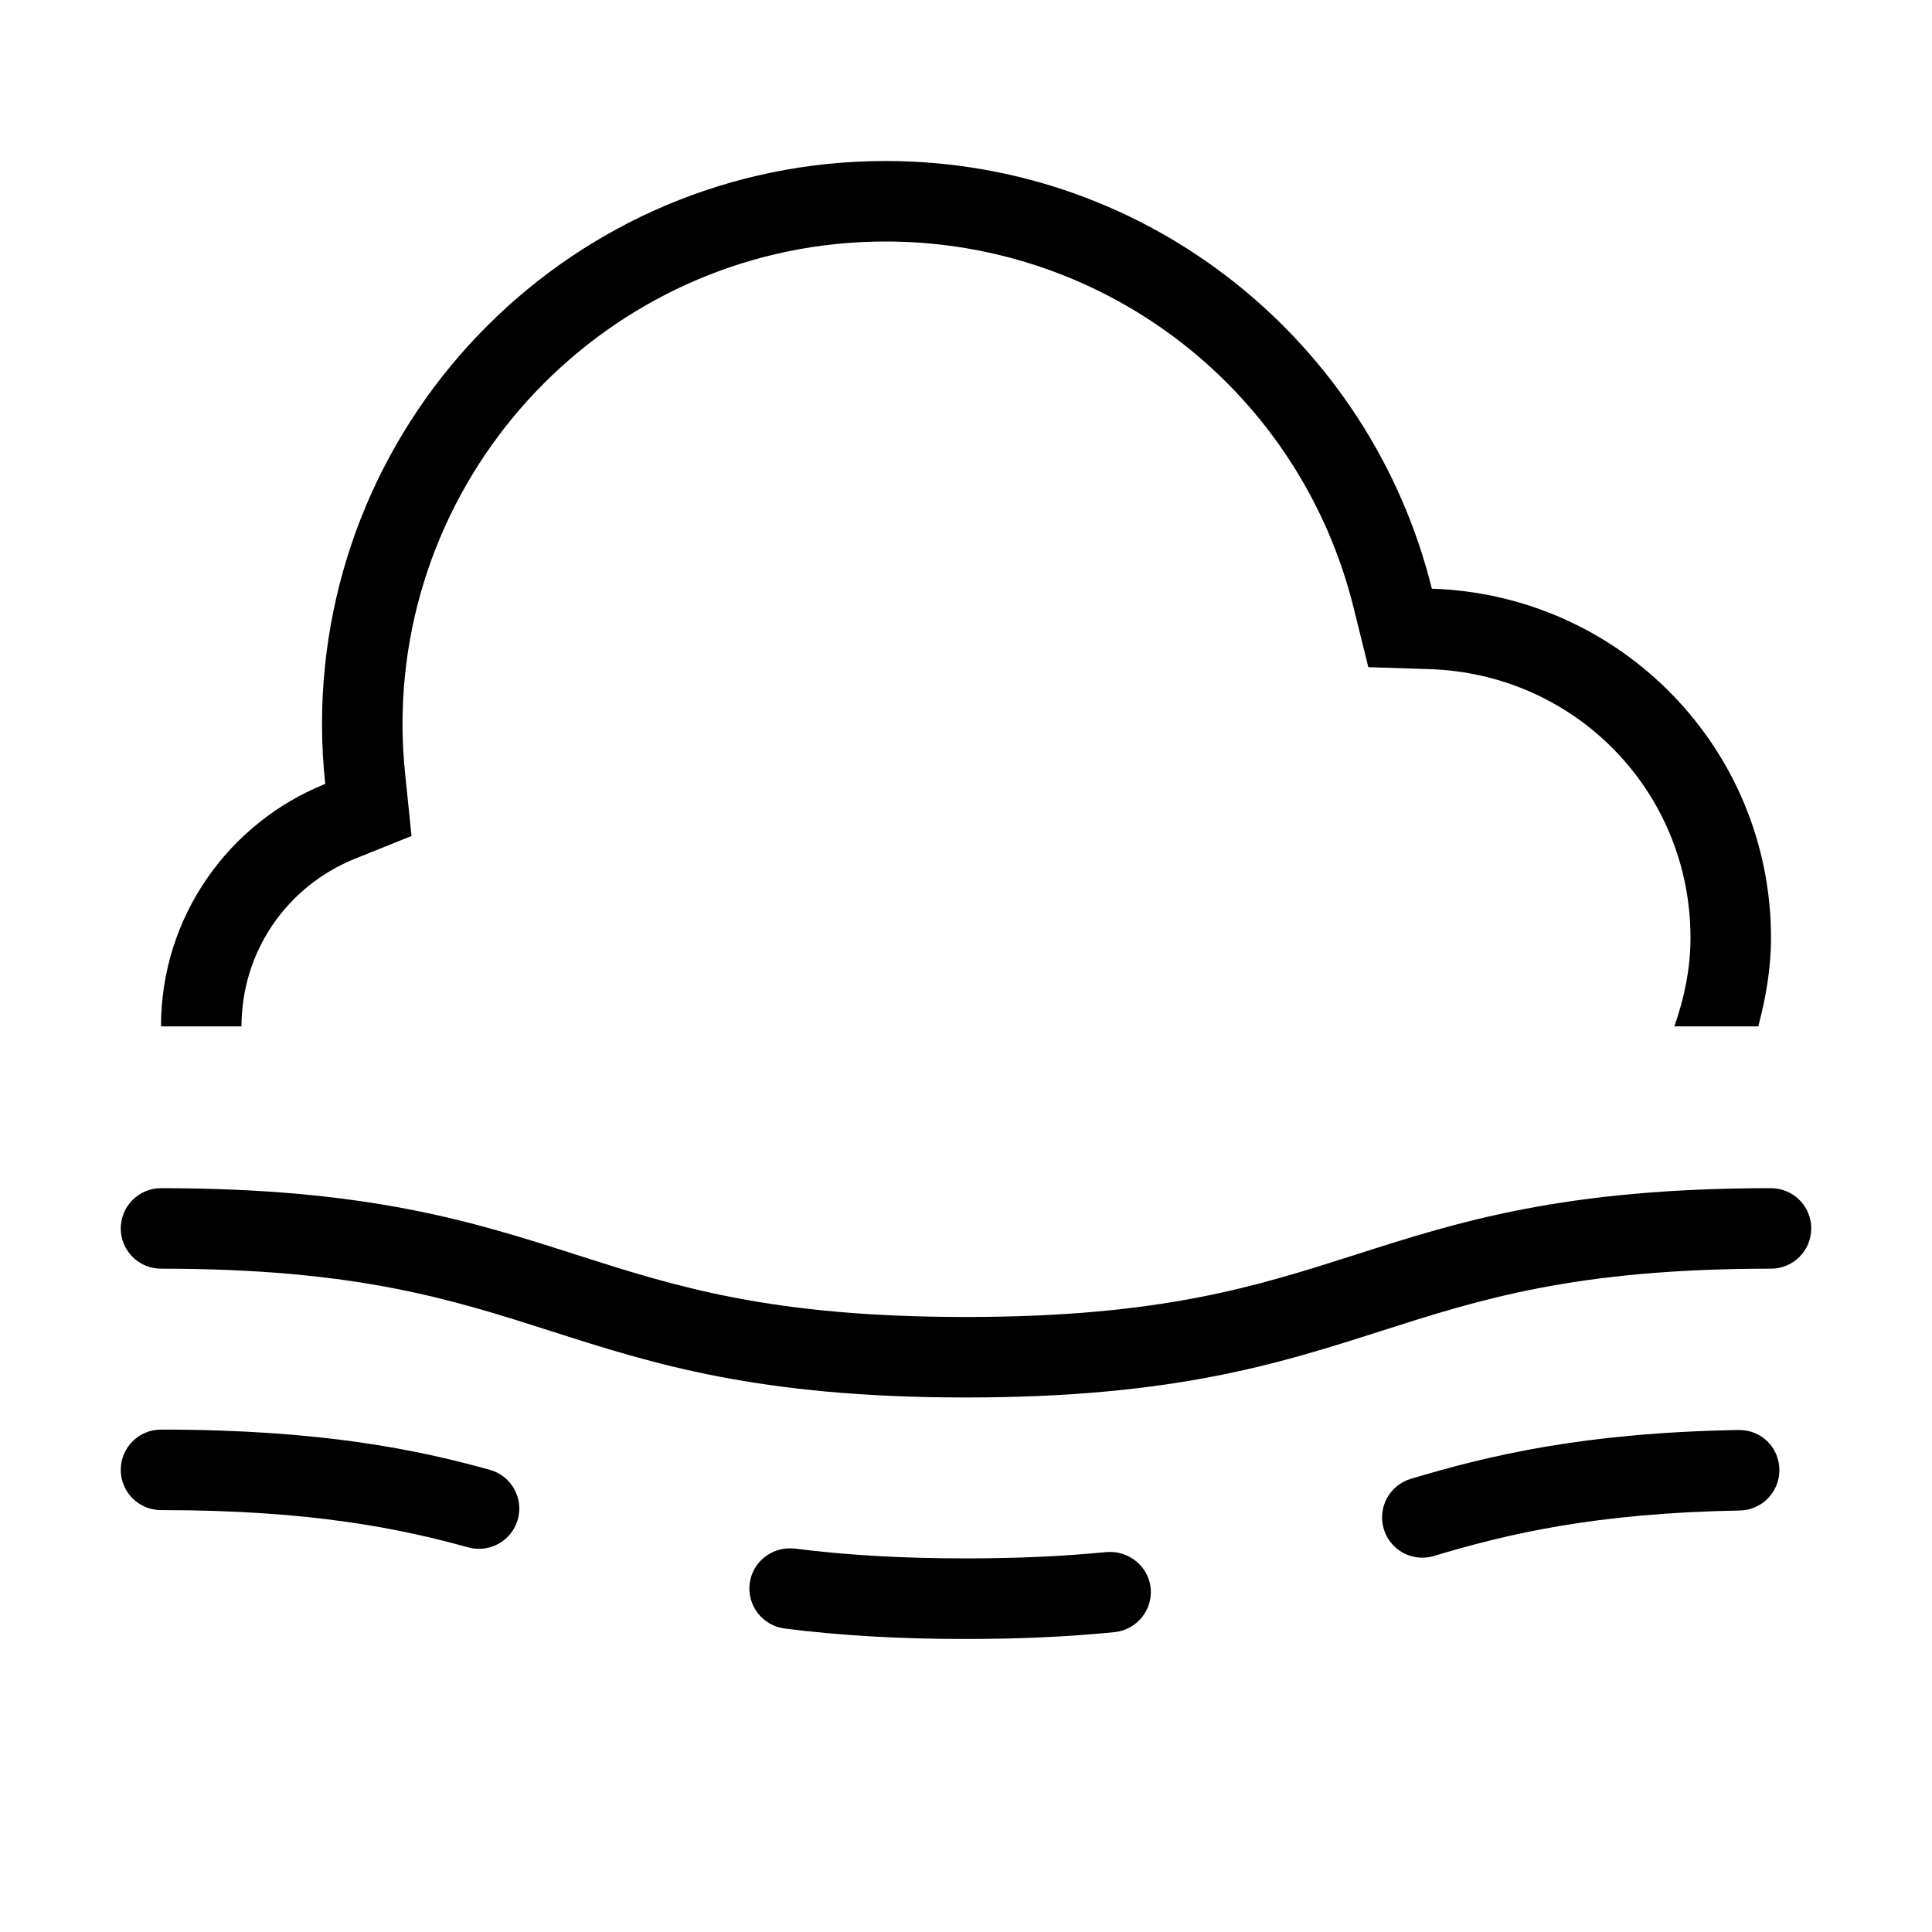
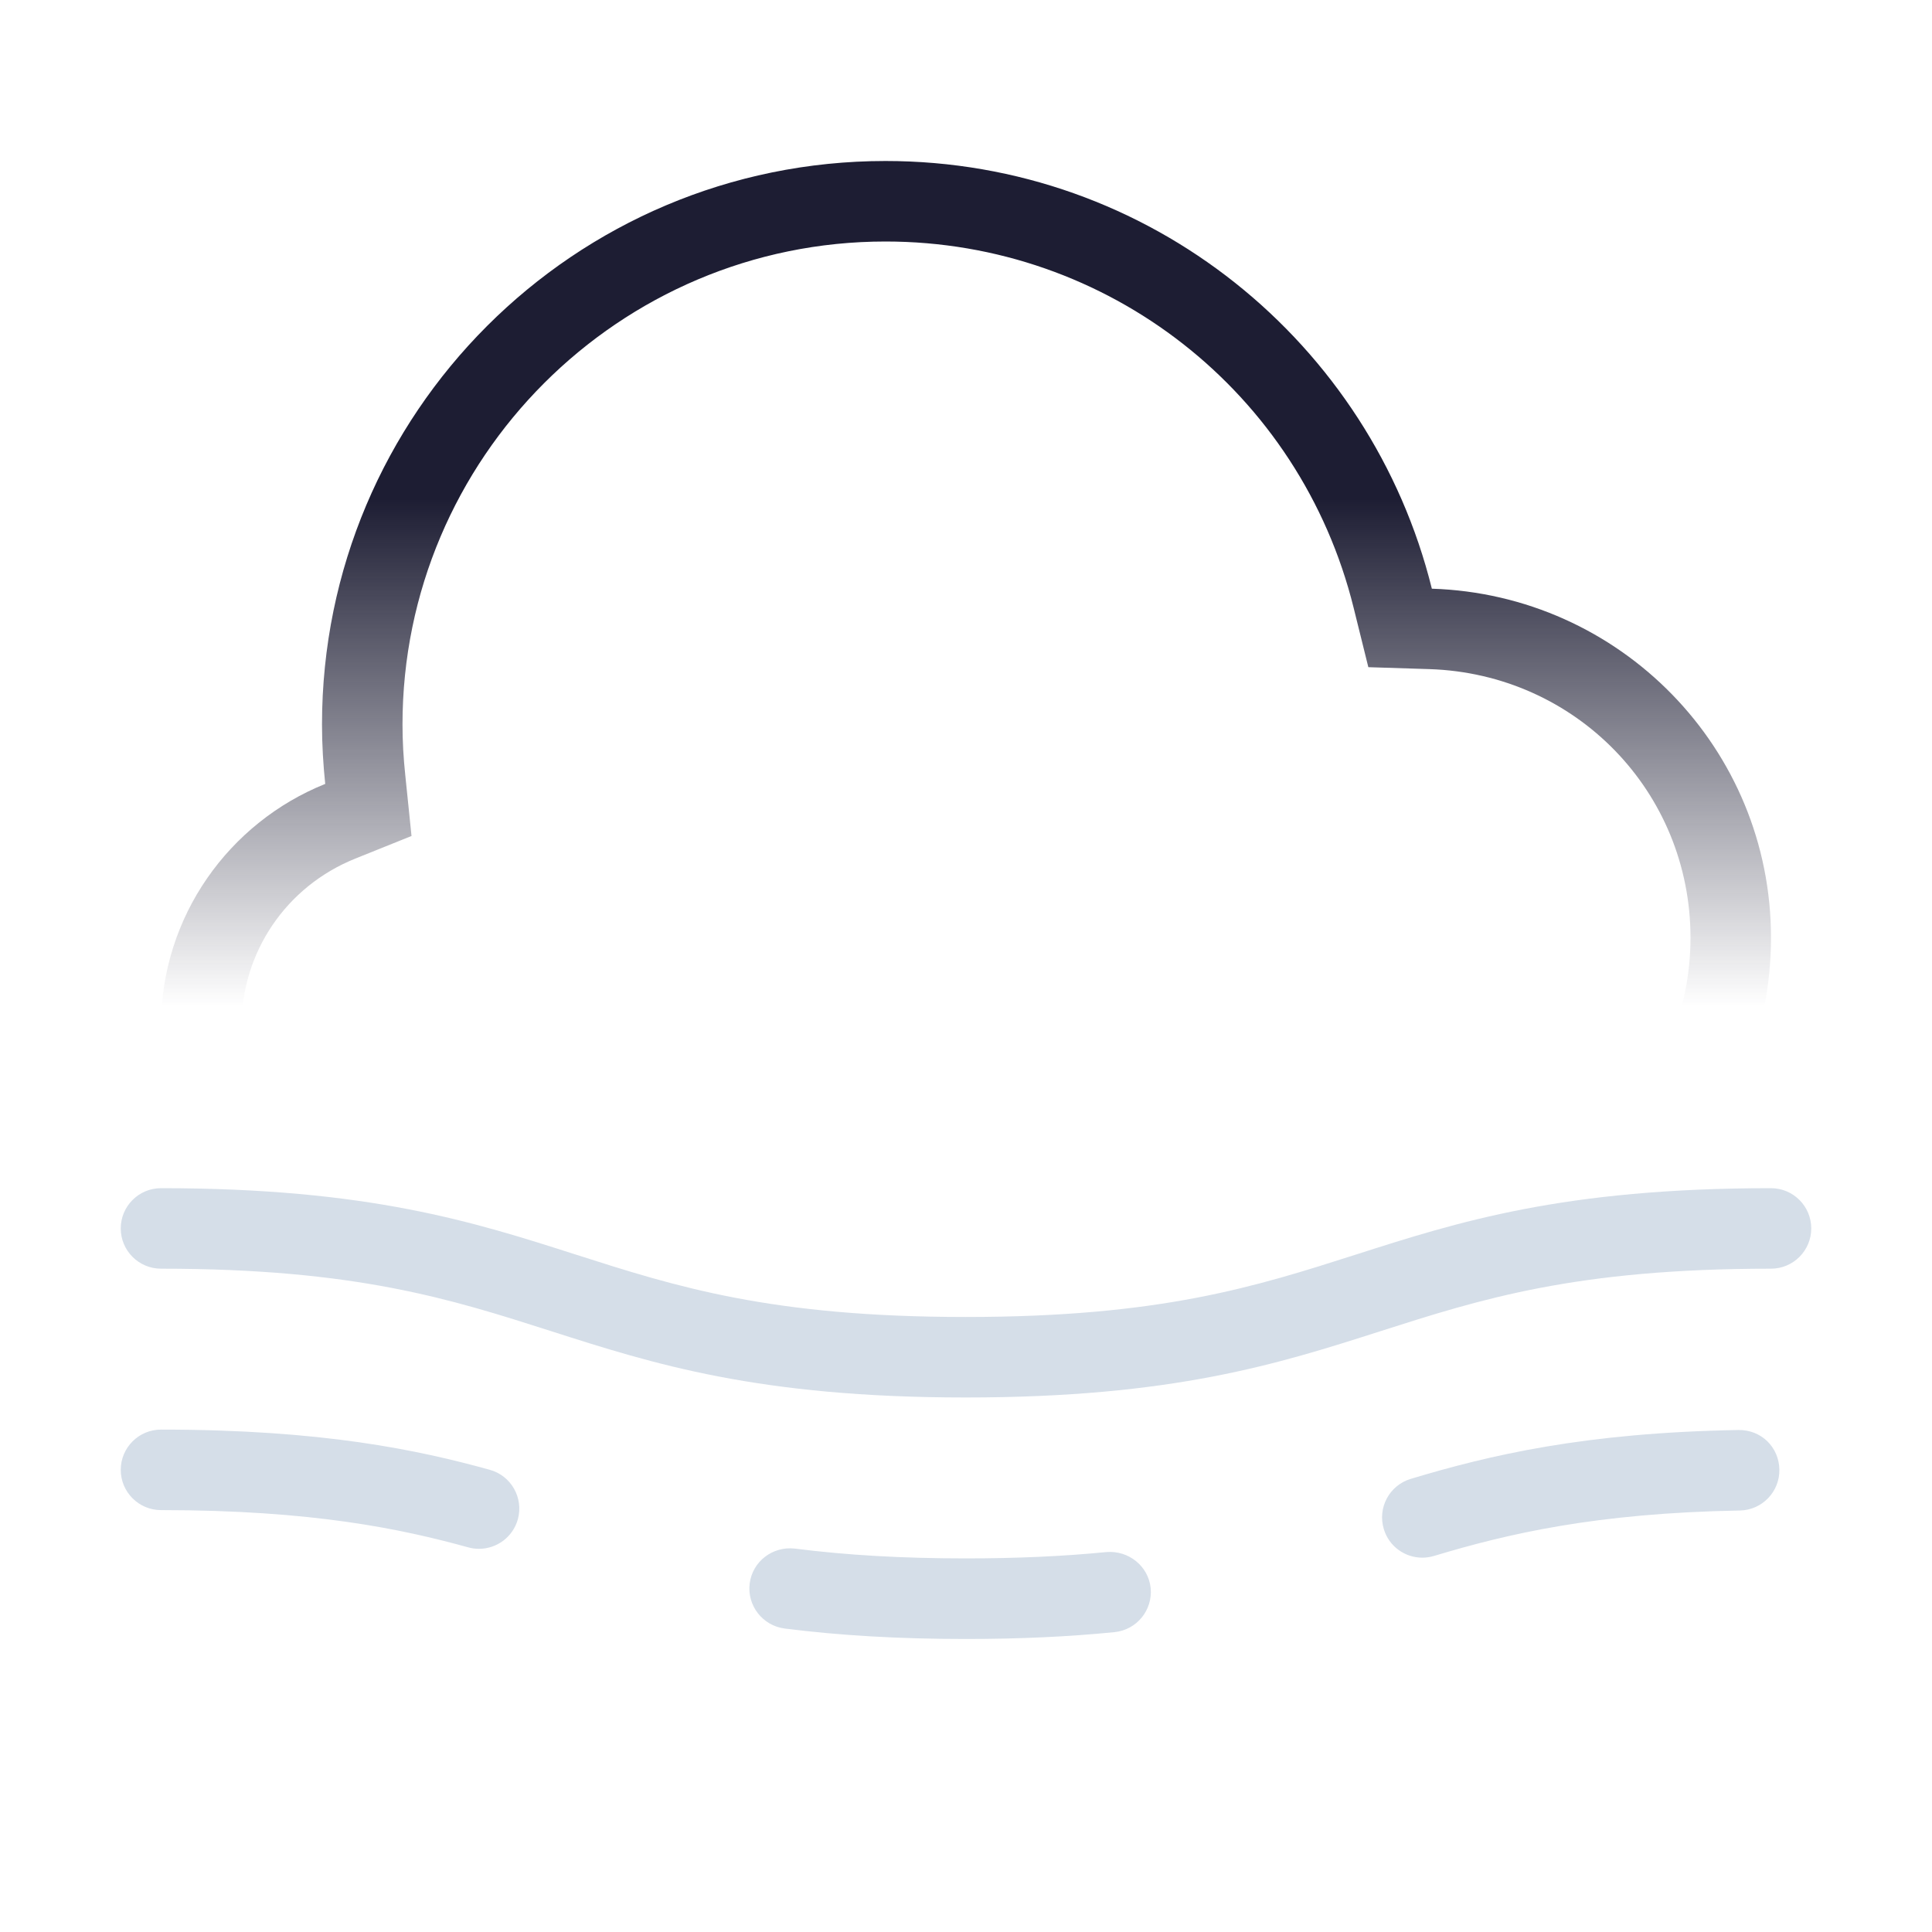
<svg xmlns="http://www.w3.org/2000/svg" version="1.1" id="fog_x5F_light" x="0px" y="0px" viewBox="0 0 24 24" enable-background="new 0 0 24 24" xml:space="preserve">
  <rect fill-rule="evenodd" clip-rule="evenodd" fill="none" width="24" height="24" />
-   <path d="M11.997,17.36c-2.578,0-3.886-0.419-5.151-0.824c-1.247-0.399-2.425-0.776-4.846-0.776  c-0.276,0-0.5-0.224-0.5-0.5s0.224-0.5,0.5-0.5c2.577,0,3.885,0.419,5.15,0.824c1.247,0.399,2.425,0.776,4.847,0.776  s3.601-0.377,4.849-0.776c1.266-0.405,2.575-0.824,5.154-0.824c0.276,0,0.5,0.224,0.5,0.5s-0.224,0.5-0.5,0.5  c-2.423,0-3.602,0.377-4.85,0.776C15.885,16.941,14.575,17.36,11.997,17.36z" />
-   <path d="M11.997,20.36c-0.83,0-1.566-0.043-2.251-0.13C9.473,20.194,9.278,19.944,9.313,19.67  c0.035-0.274,0.285-0.464,0.56-0.433c0.642,0.082,1.337,0.122,2.124,0.122c0.639,0,1.211-0.026,1.75-0.079  c0.273-0.021,0.519,0.174,0.547,0.448c0.026,0.275-0.174,0.519-0.449,0.547  C13.273,20.332,12.669,20.36,11.997,20.36z M17.668,19.35c-0.215,0-0.414-0.14-0.478-0.356  c-0.08-0.265,0.07-0.543,0.335-0.623c0.982-0.295,2.155-0.573,4.07-0.607c0.286-0.004,0.504,0.215,0.509,0.491  c0.005,0.276-0.215,0.504-0.491,0.509c-1.794,0.032-2.887,0.29-3.801,0.565  C17.764,19.343,17.716,19.35,17.668,19.35z M5.95,19.24c-0.044,0-0.089-0.006-0.133-0.018  c-0.83-0.229-1.932-0.463-3.817-0.463c-0.276,0-0.5-0.224-0.5-0.5s0.224-0.5,0.5-0.5c2.005,0,3.189,0.252,4.083,0.499  c0.267,0.073,0.423,0.349,0.35,0.615C6.371,19.095,6.17,19.24,5.95,19.24z" />
-   <path d="M4.413,10.666l0.699-0.281L5.035,9.635C5.011,9.409,5,9.201,5,9c0-3.308,2.692-6,6-6  c2.761,0,5.153,1.872,5.816,4.553l0.182,0.735l0.757,0.024C19.575,8.37,21,9.836,21,11.65  c0,0.387-0.079,0.754-0.201,1.1h1.043C21.935,12.397,22,12.033,22,11.65c0-2.356-1.875-4.263-4.213-4.337  C17.032,4.263,14.284,2,11,2C7.134,2,4,5.133,4,9c0,0.25,0.015,0.496,0.04,0.738C2.846,10.218,2,11.383,2,12.75h1  C3,11.829,3.555,11.011,4.413,10.666z" />
+   <g>
+     <linearGradient id="SVGID_1_" gradientUnits="userSpaceOnUse" x1="12" y1="16" x2="12" y2="2">
+       <stop offset="0.25" style="stop-color:#FFFFFF;stop-opacity:0" />
+       <stop offset="1" style="stop-color:#FFFFFF" />
+     </linearGradient>
+     <path fill-rule="evenodd" clip-rule="evenodd" fill="url(#SVGID_1_)" d="M17.787,7.313C17.032,4.263,14.284,2,11,2   C7.134,2,4,5.133,4,9c0,0.25,0.015,0.496,0.04,0.738C2.846,10.218,2,11.383,2,12.75C2,14.544,3.455,16,5.25,16h12.4   c2.403,0,4.35-1.948,4.35-4.35C22,9.294,20.125,7.387,17.787,7.313z" />
+     <linearGradient id="SVGID_2_" gradientUnits="userSpaceOnUse" x1="12" y1="16" x2="12" y2="2">
+       <stop offset="0.25" style="stop-color:#1D1D33;stop-opacity:0" />
+       <stop offset="0.7" style="stop-color:#1D1D33" />
+     </linearGradient>
+     <path fill="url(#SVGID_2_)" d="M11,3c2.761,0,5.153,1.872,5.816,4.553l0.182,0.735l0.757,0.024   C19.575,8.37,21,9.836,21,11.65c0,1.847-1.503,3.35-3.35,3.35H5.25C4.009,15,3,13.991,3,12.75   c0-0.921,0.555-1.739,1.413-2.084l0.699-0.281L5.035,9.635C5.011,9.409,5,9.201,5,9C5,5.692,7.692,3,11,3 M11,2   C7.134,2,4,5.133,4,9c0,0.25,0.015,0.496,0.04,0.738C2.846,10.218,2,11.383,2,12.75C2,14.544,3.455,16,5.25,16h12.4   c2.403,0,4.35-1.948,4.35-4.35c0-2.356-1.875-4.263-4.213-4.337C17.032,4.263,14.284,2,11,2L11,2z" />
+   </g>
+   <g>
+     <path fill="#D5DEE8" d="M11.997,17.36c-2.578,0-3.886-0.419-5.151-0.824c-1.247-0.399-2.425-0.776-4.846-0.776   c-0.276,0-0.5-0.224-0.5-0.5s0.224-0.5,0.5-0.5c2.577,0,3.885,0.419,5.15,0.824   c1.247,0.399,2.425,0.776,4.847,0.776s3.601-0.377,4.849-0.776c1.266-0.405,2.575-0.824,5.154-0.824   c0.276,0,0.5,0.224,0.5,0.5s-0.224,0.5-0.5,0.5c-2.423,0-3.602,0.377-4.85,0.776   C15.885,16.941,14.575,17.36,11.997,17.36z" />
+   </g>
+   <g>
+     <path fill="#D5DEE8" d="M11.997,20.36c-0.83,0-1.566-0.043-2.251-0.13C9.473,20.194,9.278,19.944,9.313,19.67   c0.035-0.274,0.285-0.464,0.56-0.433c0.642,0.082,1.337,0.122,2.124,0.122c0.639,0,1.211-0.026,1.75-0.079   c0.273-0.021,0.519,0.174,0.547,0.448c0.026,0.275-0.174,0.519-0.449,0.547   C13.273,20.332,12.669,20.36,11.997,20.36z M17.668,19.35c-0.215,0-0.414-0.14-0.478-0.356   c-0.08-0.265,0.07-0.543,0.335-0.623c0.982-0.295,2.155-0.573,4.07-0.607c0.286-0.004,0.504,0.215,0.509,0.491   c0.005,0.276-0.215,0.504-0.491,0.509c-1.794,0.032-2.887,0.29-3.801,0.565   C17.764,19.343,17.716,19.35,17.668,19.35z M5.95,19.24c-0.044,0-0.089-0.006-0.133-0.018   c-0.83-0.229-1.932-0.463-3.817-0.463c-0.276,0-0.5-0.224-0.5-0.5s0.224-0.5,0.5-0.5c2.005,0,3.189,0.252,4.083,0.499   c0.267,0.073,0.423,0.349,0.35,0.615C6.371,19.095,6.17,19.24,5.95,19.24z" />
+   </g>
</svg>
